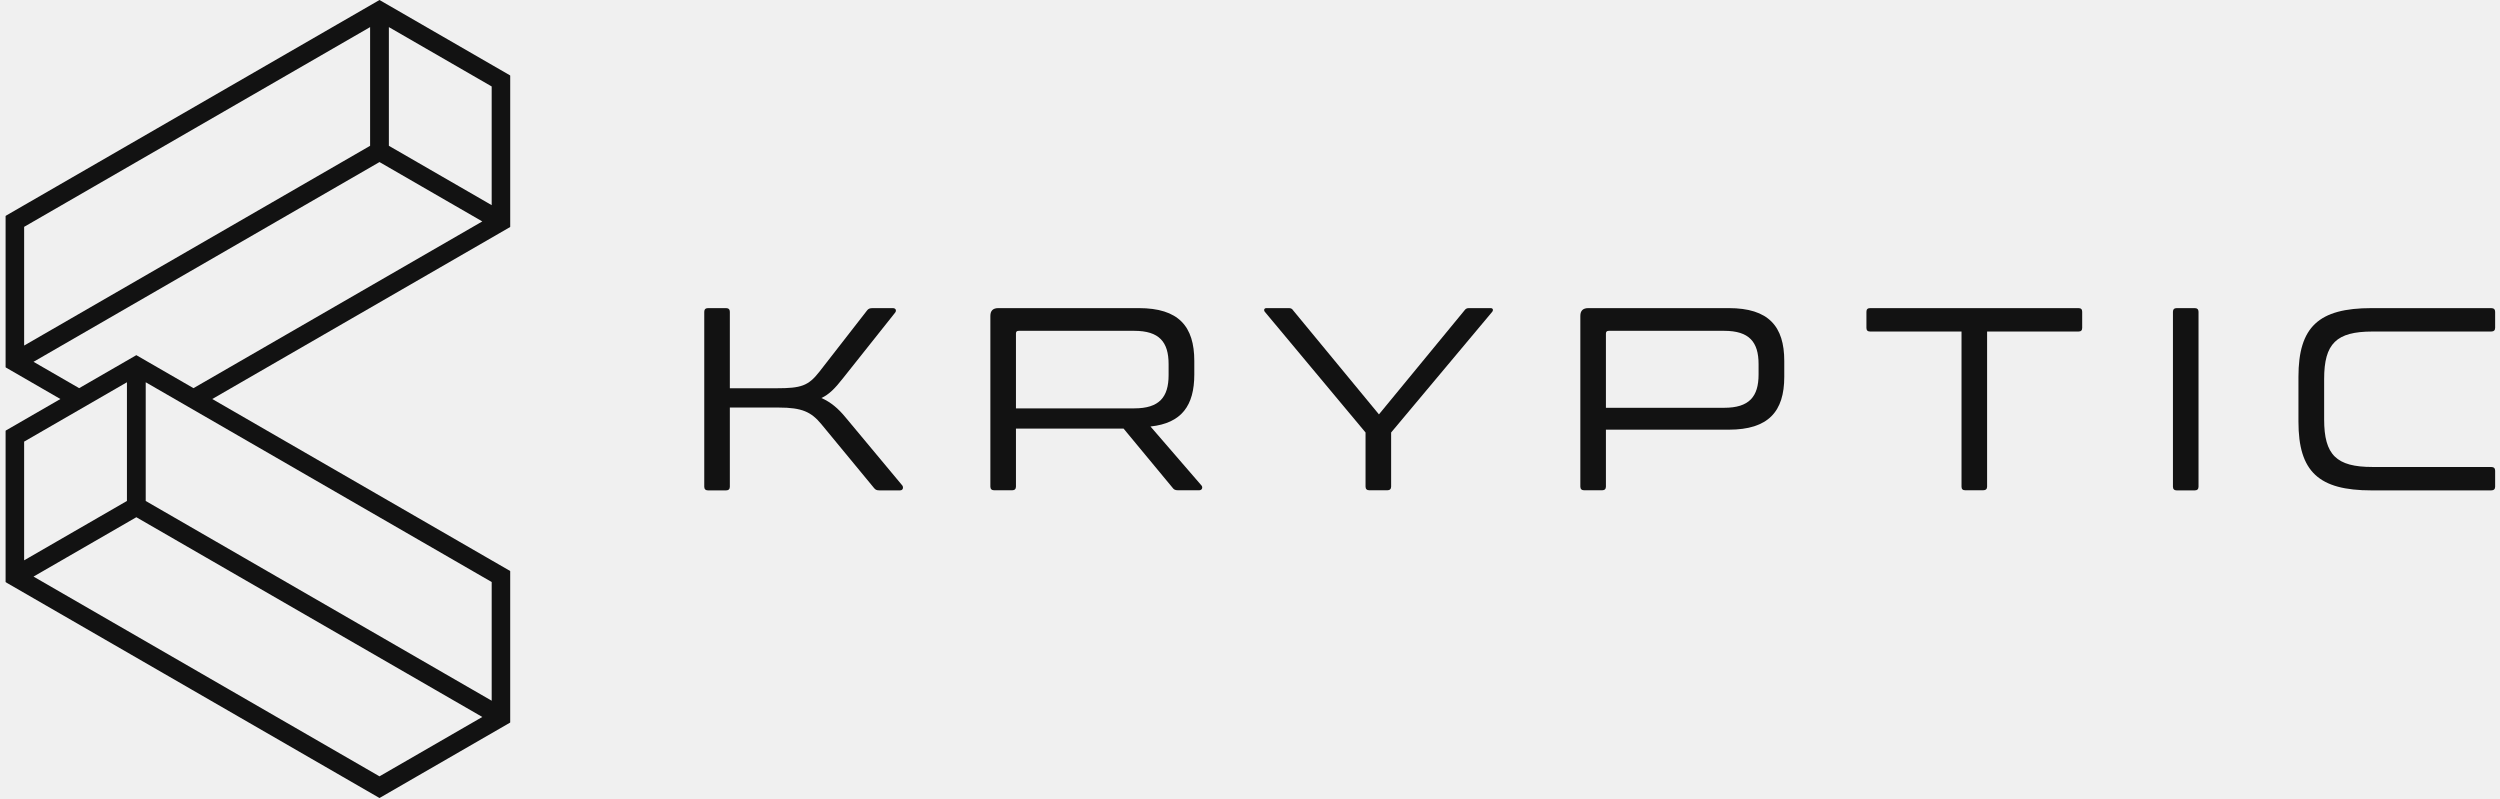
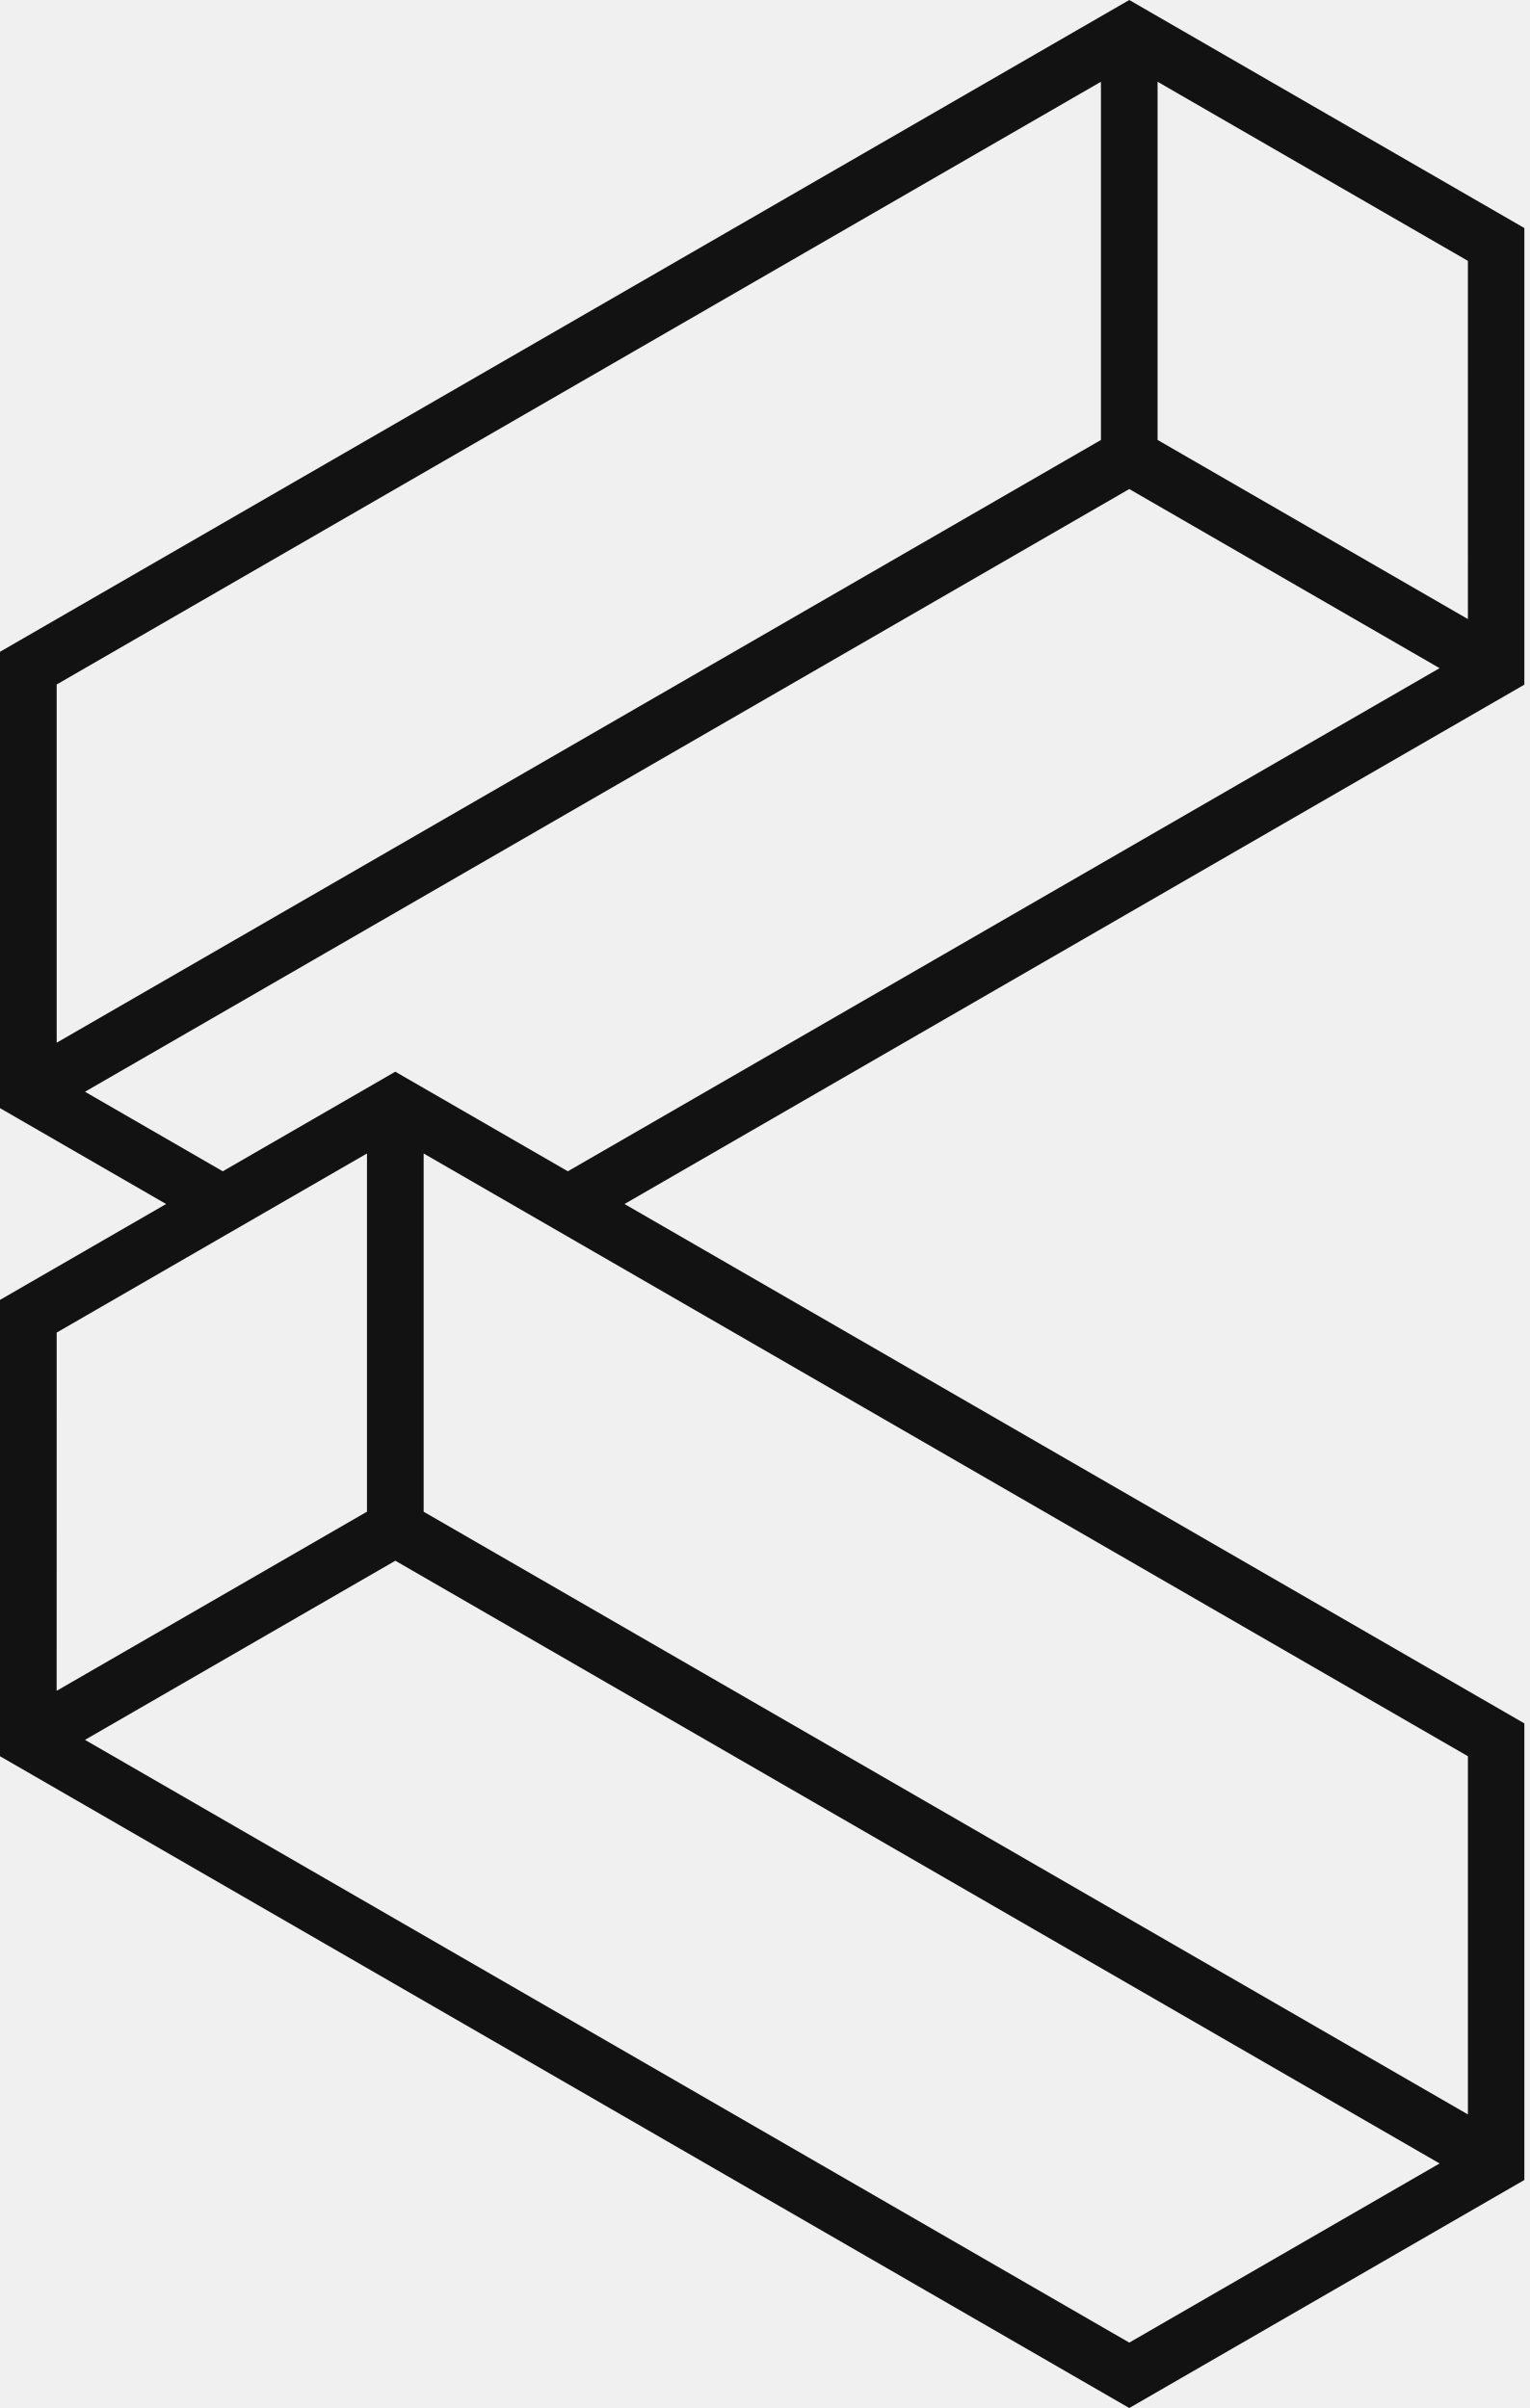
- <svg xmlns="http://www.w3.org/2000/svg" width="401" height="128" viewBox="0 0 401 128" fill="none">
-   <mask id="mask0_20_2461" style="mask-type:luminance" maskUnits="userSpaceOnUse" x="0" y="0" width="82" height="128">
-     <path d="M81.878 0H0.86V128H81.878V0Z" fill="white" />
+ <svg xmlns="http://www.w3.org/2000/svg" width="127" height="200" viewBox="0 0 127 200" fill="none">
+   <mask id="mask0_38_143" style="mask-type:luminance" maskUnits="userSpaceOnUse" x="0" y="0" width="127" height="200">
+     <path d="M126.59 0H0V200H126.59V0Z" fill="white" />
  </mask>
-   <g mask="url(#mask0_20_2461)">
-     <path d="M81.878 12.129L60.87 0L0.86 34.647V58.904L9.686 64.001L0.86 69.097V93.355L60.87 128.001L81.876 115.872V91.615L34.047 64.001L81.878 36.386V12.129ZM3.872 36.385L59.365 4.347V23.387L11.516 51.013L3.872 55.427V36.385ZM3.872 70.835L20.361 61.314V80.355L9.104 86.855L3.87 89.877V70.835H3.872ZM60.87 124.524L5.377 92.484L10.61 89.462L21.868 82.963L69.716 110.587L77.361 115.001L60.871 124.523L60.87 124.524ZM78.866 112.395L71.221 107.982L23.373 80.357V61.315L78.866 93.355V112.396V112.395ZM31.035 62.261L21.866 56.967L12.698 62.261L5.377 58.034L13.021 53.621L60.87 25.995L72.127 32.495L77.361 35.517L31.035 62.261ZM78.866 32.907L73.632 29.885L62.375 23.386V4.347L78.865 13.867V32.909L78.866 32.907Z" fill="#121212" />
+   <g mask="url(#mask0_38_143)">
+     <path d="M126.59 18.951L93.766 0L0 54.135V92.038L13.791 100.001L0 107.965V145.866L93.766 200.002L126.588 181.051V143.149L51.855 100.001L126.59 56.853V18.951ZM4.706 56.851L91.414 6.791V36.542L16.651 79.708L4.706 86.604V56.851ZM4.706 110.68L30.471 95.803V125.555L12.882 135.711L4.703 140.433L4.706 110.68ZM93.766 194.568L7.057 144.507L15.235 139.785L32.825 129.629L107.588 172.793L119.533 179.689L93.766 194.568ZM121.884 175.617L109.94 168.721L35.176 125.558V95.804L121.884 145.866V175.617ZM47.15 97.283L32.822 89.011L18.497 97.283L7.057 90.677L19.002 83.782L93.766 40.618L111.355 50.773L119.533 55.495L47.15 97.283ZM121.884 51.418L113.707 46.696L96.117 36.54V6.791L121.883 21.667L121.884 51.418Z" fill="#121212" />
  </g>
-   <path d="M116.467 49.422C116.854 49.422 117.067 49.63 117.067 50.007V62.275H124.596C128.487 62.275 129.648 61.898 131.409 59.652L139.074 49.799C139.287 49.516 139.5 49.422 140.023 49.422H143.196C143.758 49.422 143.797 49.875 143.584 50.139L135.183 60.709C133.945 62.294 132.996 63.257 131.757 63.842C133.248 64.503 134.448 65.503 135.648 66.975L144.726 77.866C144.9 78.074 144.939 78.659 144.339 78.659H141.087C140.564 78.659 140.409 78.527 140.197 78.281L131.757 68.051C130.132 66.088 128.68 65.371 124.906 65.371H117.067V78.074C117.067 78.451 116.854 78.659 116.467 78.659H113.563C113.176 78.659 112.963 78.451 112.963 78.074V50.007C112.963 49.63 113.176 49.422 113.563 49.422H116.467Z" fill="#121212" />
-   <path d="M182.663 49.422C189.05 49.422 191.566 52.348 191.566 57.897V60.067C191.566 65.031 189.553 67.881 184.54 68.41L192.728 77.885C192.94 78.13 192.863 78.64 192.34 78.64H188.953C188.489 78.64 188.276 78.508 188.102 78.263L180.224 68.75H162.959V78.055C162.959 78.432 162.746 78.64 162.359 78.64H159.456C159.069 78.64 158.855 78.432 158.855 78.055V50.667C158.855 49.837 159.281 49.422 160.133 49.422H182.663ZM162.959 65.503H181.928C185.953 65.503 187.444 63.71 187.444 60.162V58.407C187.444 54.858 185.953 53.065 181.928 53.065H163.424C163.075 53.065 162.959 53.197 162.959 53.518V65.503Z" fill="#121212" />
-   <path d="M206.723 49.422C207.014 49.422 207.246 49.497 207.401 49.761L221.182 66.466L234.924 49.761C235.099 49.516 235.311 49.422 235.602 49.422H239.105C239.454 49.422 239.569 49.705 239.357 50.007L223.137 69.372V78.055C223.137 78.432 222.924 78.64 222.537 78.64H219.633C219.246 78.64 219.033 78.432 219.033 78.055V69.372L202.872 50.007C202.659 49.724 202.794 49.422 203.123 49.422H206.723Z" fill="#121212" />
-   <path d="M277.294 49.422C283.681 49.422 286.197 52.347 286.197 57.897V60.445C286.197 65.994 283.661 68.92 277.294 68.92H257.59V78.055C257.59 78.432 257.377 78.64 256.99 78.64H254.086C253.699 78.64 253.486 78.432 253.486 78.055V50.667C253.486 49.837 253.912 49.422 254.764 49.422H277.294ZM257.59 65.409H276.558C280.584 65.409 282.075 63.616 282.075 60.067V58.406C282.075 54.858 280.584 53.065 276.558 53.065H258.054C257.706 53.065 257.59 53.234 257.59 53.518V65.409Z" fill="#121212" />
-   <path d="M333.384 49.422C333.809 49.422 333.983 49.63 333.983 50.007V52.593C333.983 52.97 333.809 53.178 333.384 53.178H318.731V78.055C318.731 78.432 318.518 78.64 318.092 78.64H315.228C314.802 78.64 314.628 78.432 314.628 78.055V53.178H299.976C299.55 53.178 299.375 52.97 299.375 52.593V50.007C299.375 49.63 299.55 49.422 299.976 49.422H333.384Z" fill="#121212" />
-   <path d="M352.043 49.422C352.43 49.422 352.643 49.63 352.643 50.007V78.074C352.643 78.451 352.43 78.659 352.043 78.659H349.14C348.753 78.659 348.54 78.451 348.54 78.074V50.007C348.54 49.63 348.753 49.422 349.14 49.422H352.043Z" fill="#121212" />
-   <path d="M399.581 49.422C400.007 49.422 400.22 49.63 400.22 50.007V52.593C400.22 52.97 400.007 53.178 399.581 53.178H380.536C374.749 53.178 372.793 55.103 372.793 60.784V67.296C372.793 72.978 374.768 74.903 380.536 74.903H399.581C400.007 74.903 400.22 75.11 400.22 75.488V78.074C400.22 78.451 400.007 78.659 399.581 78.659H380.4C371.923 78.659 368.671 75.658 368.671 67.636V60.445C368.671 52.423 371.923 49.422 380.4 49.422H399.581Z" fill="#121212" />
</svg>
